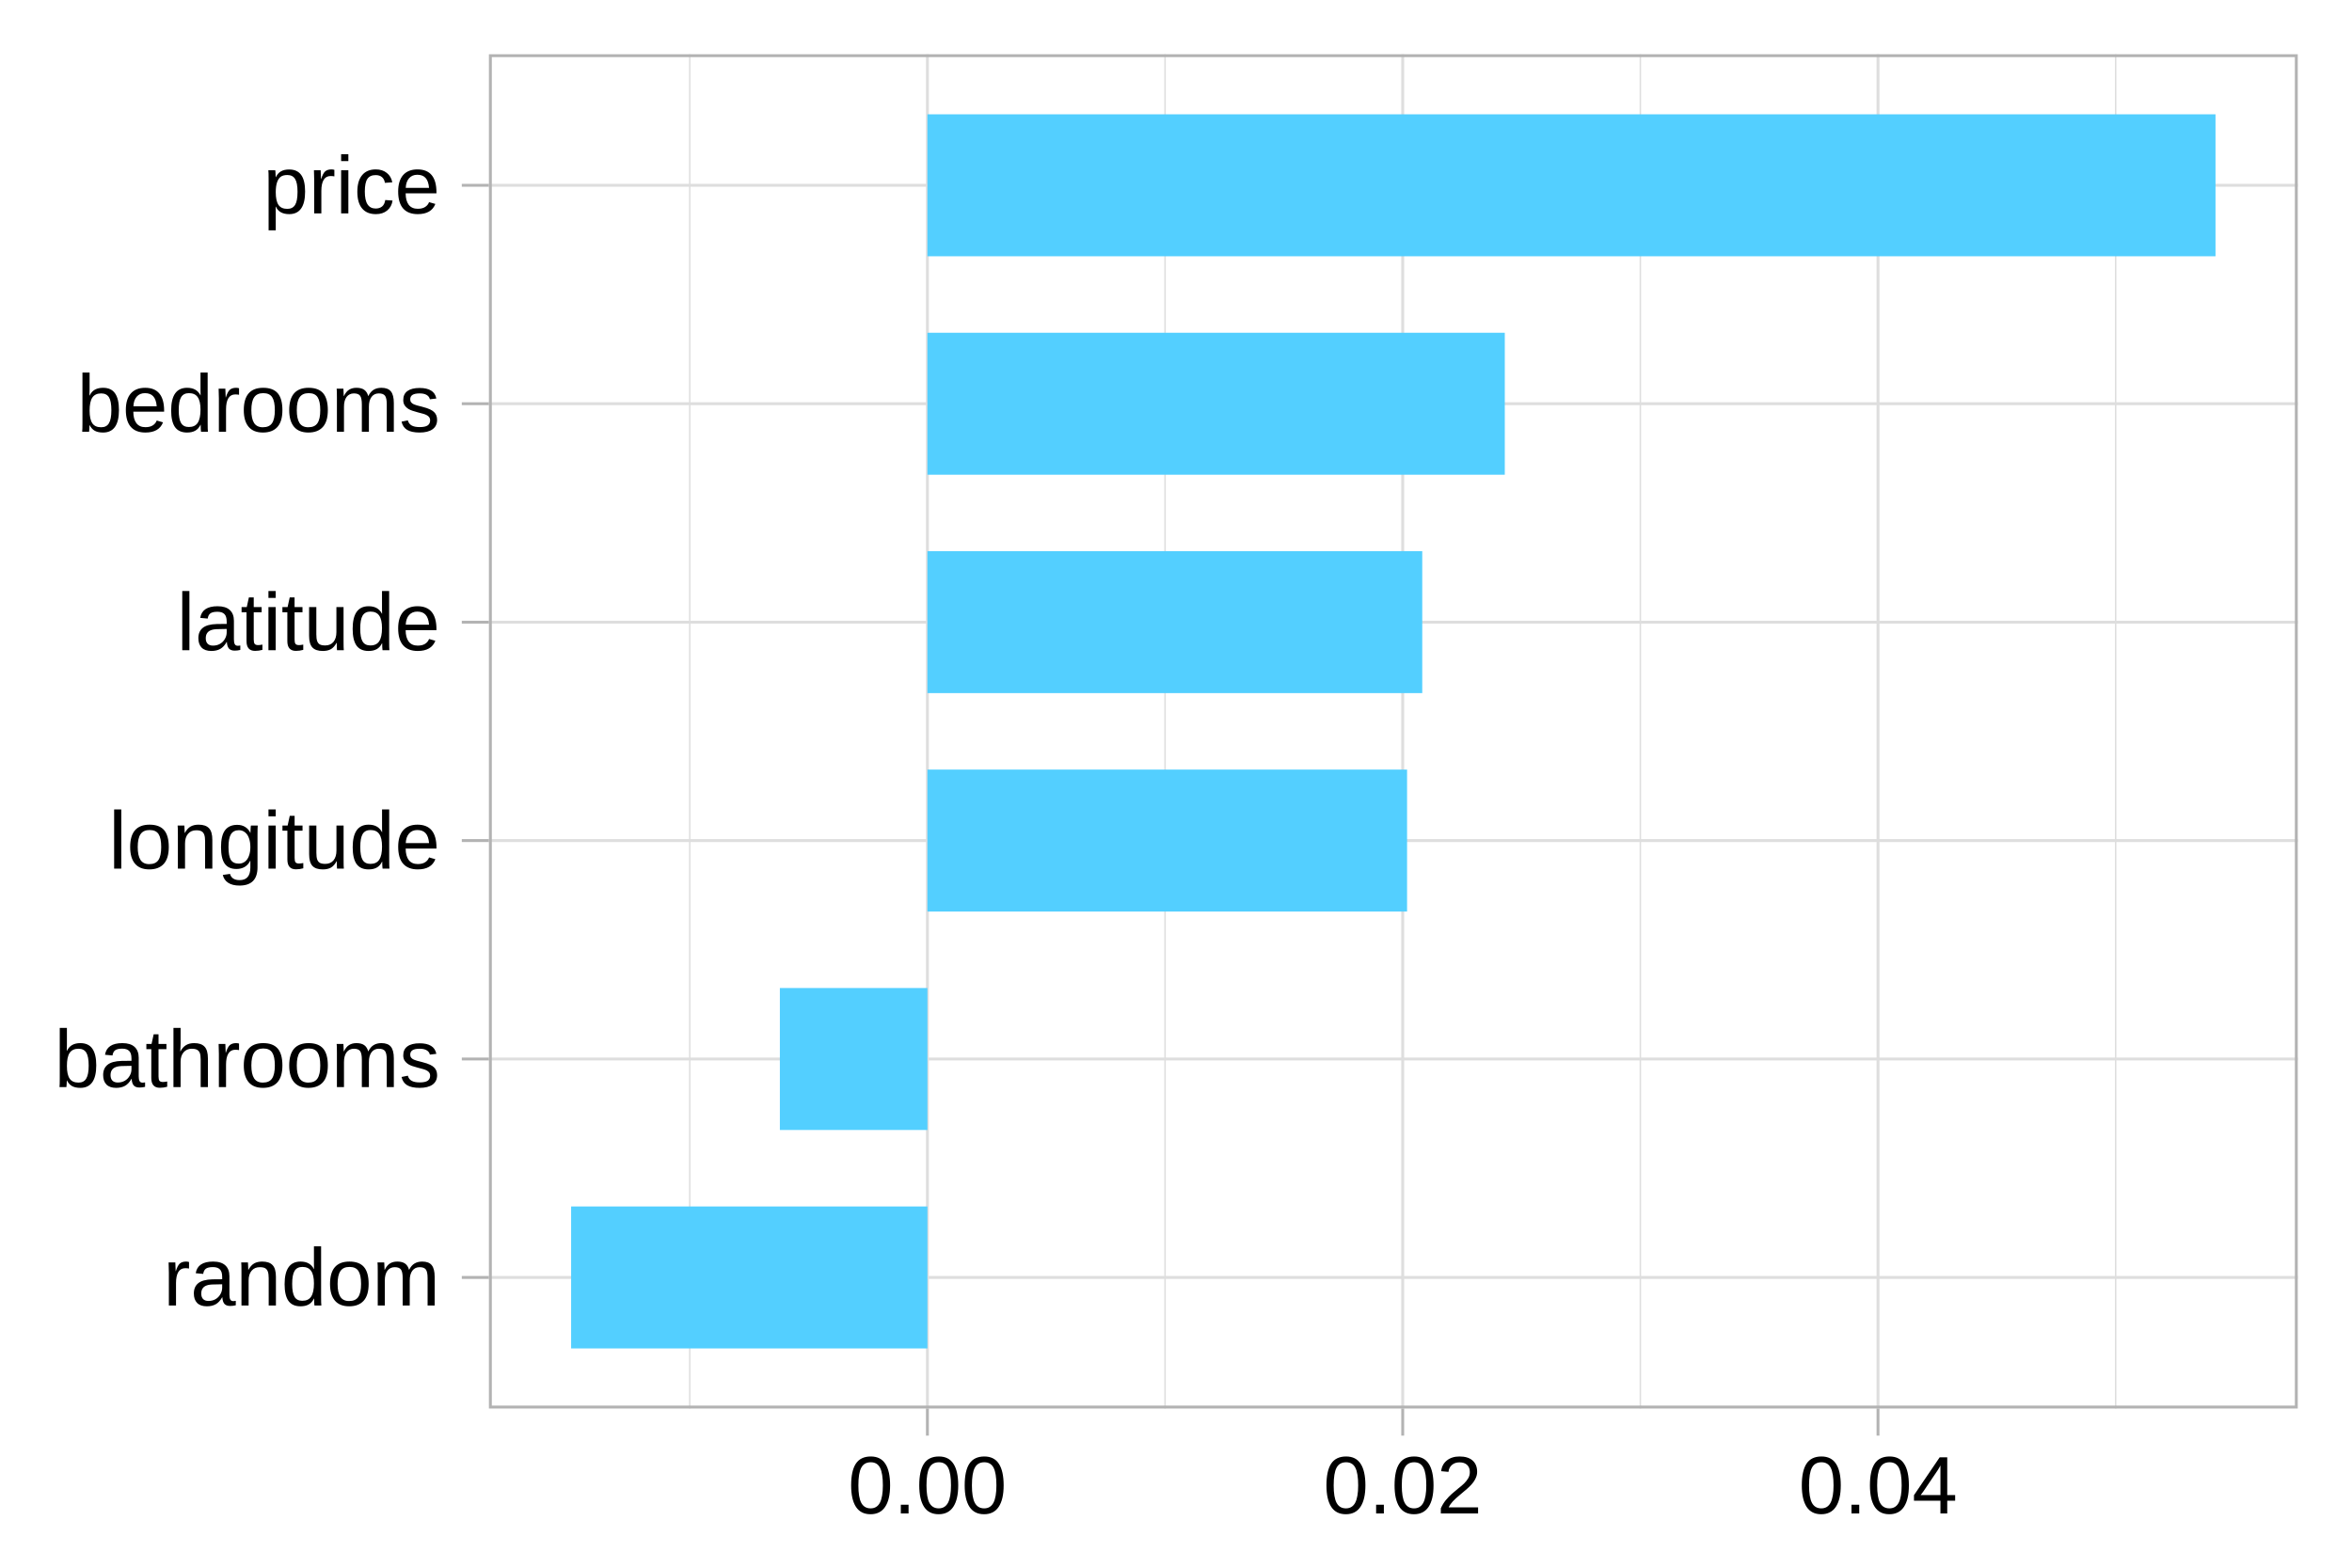
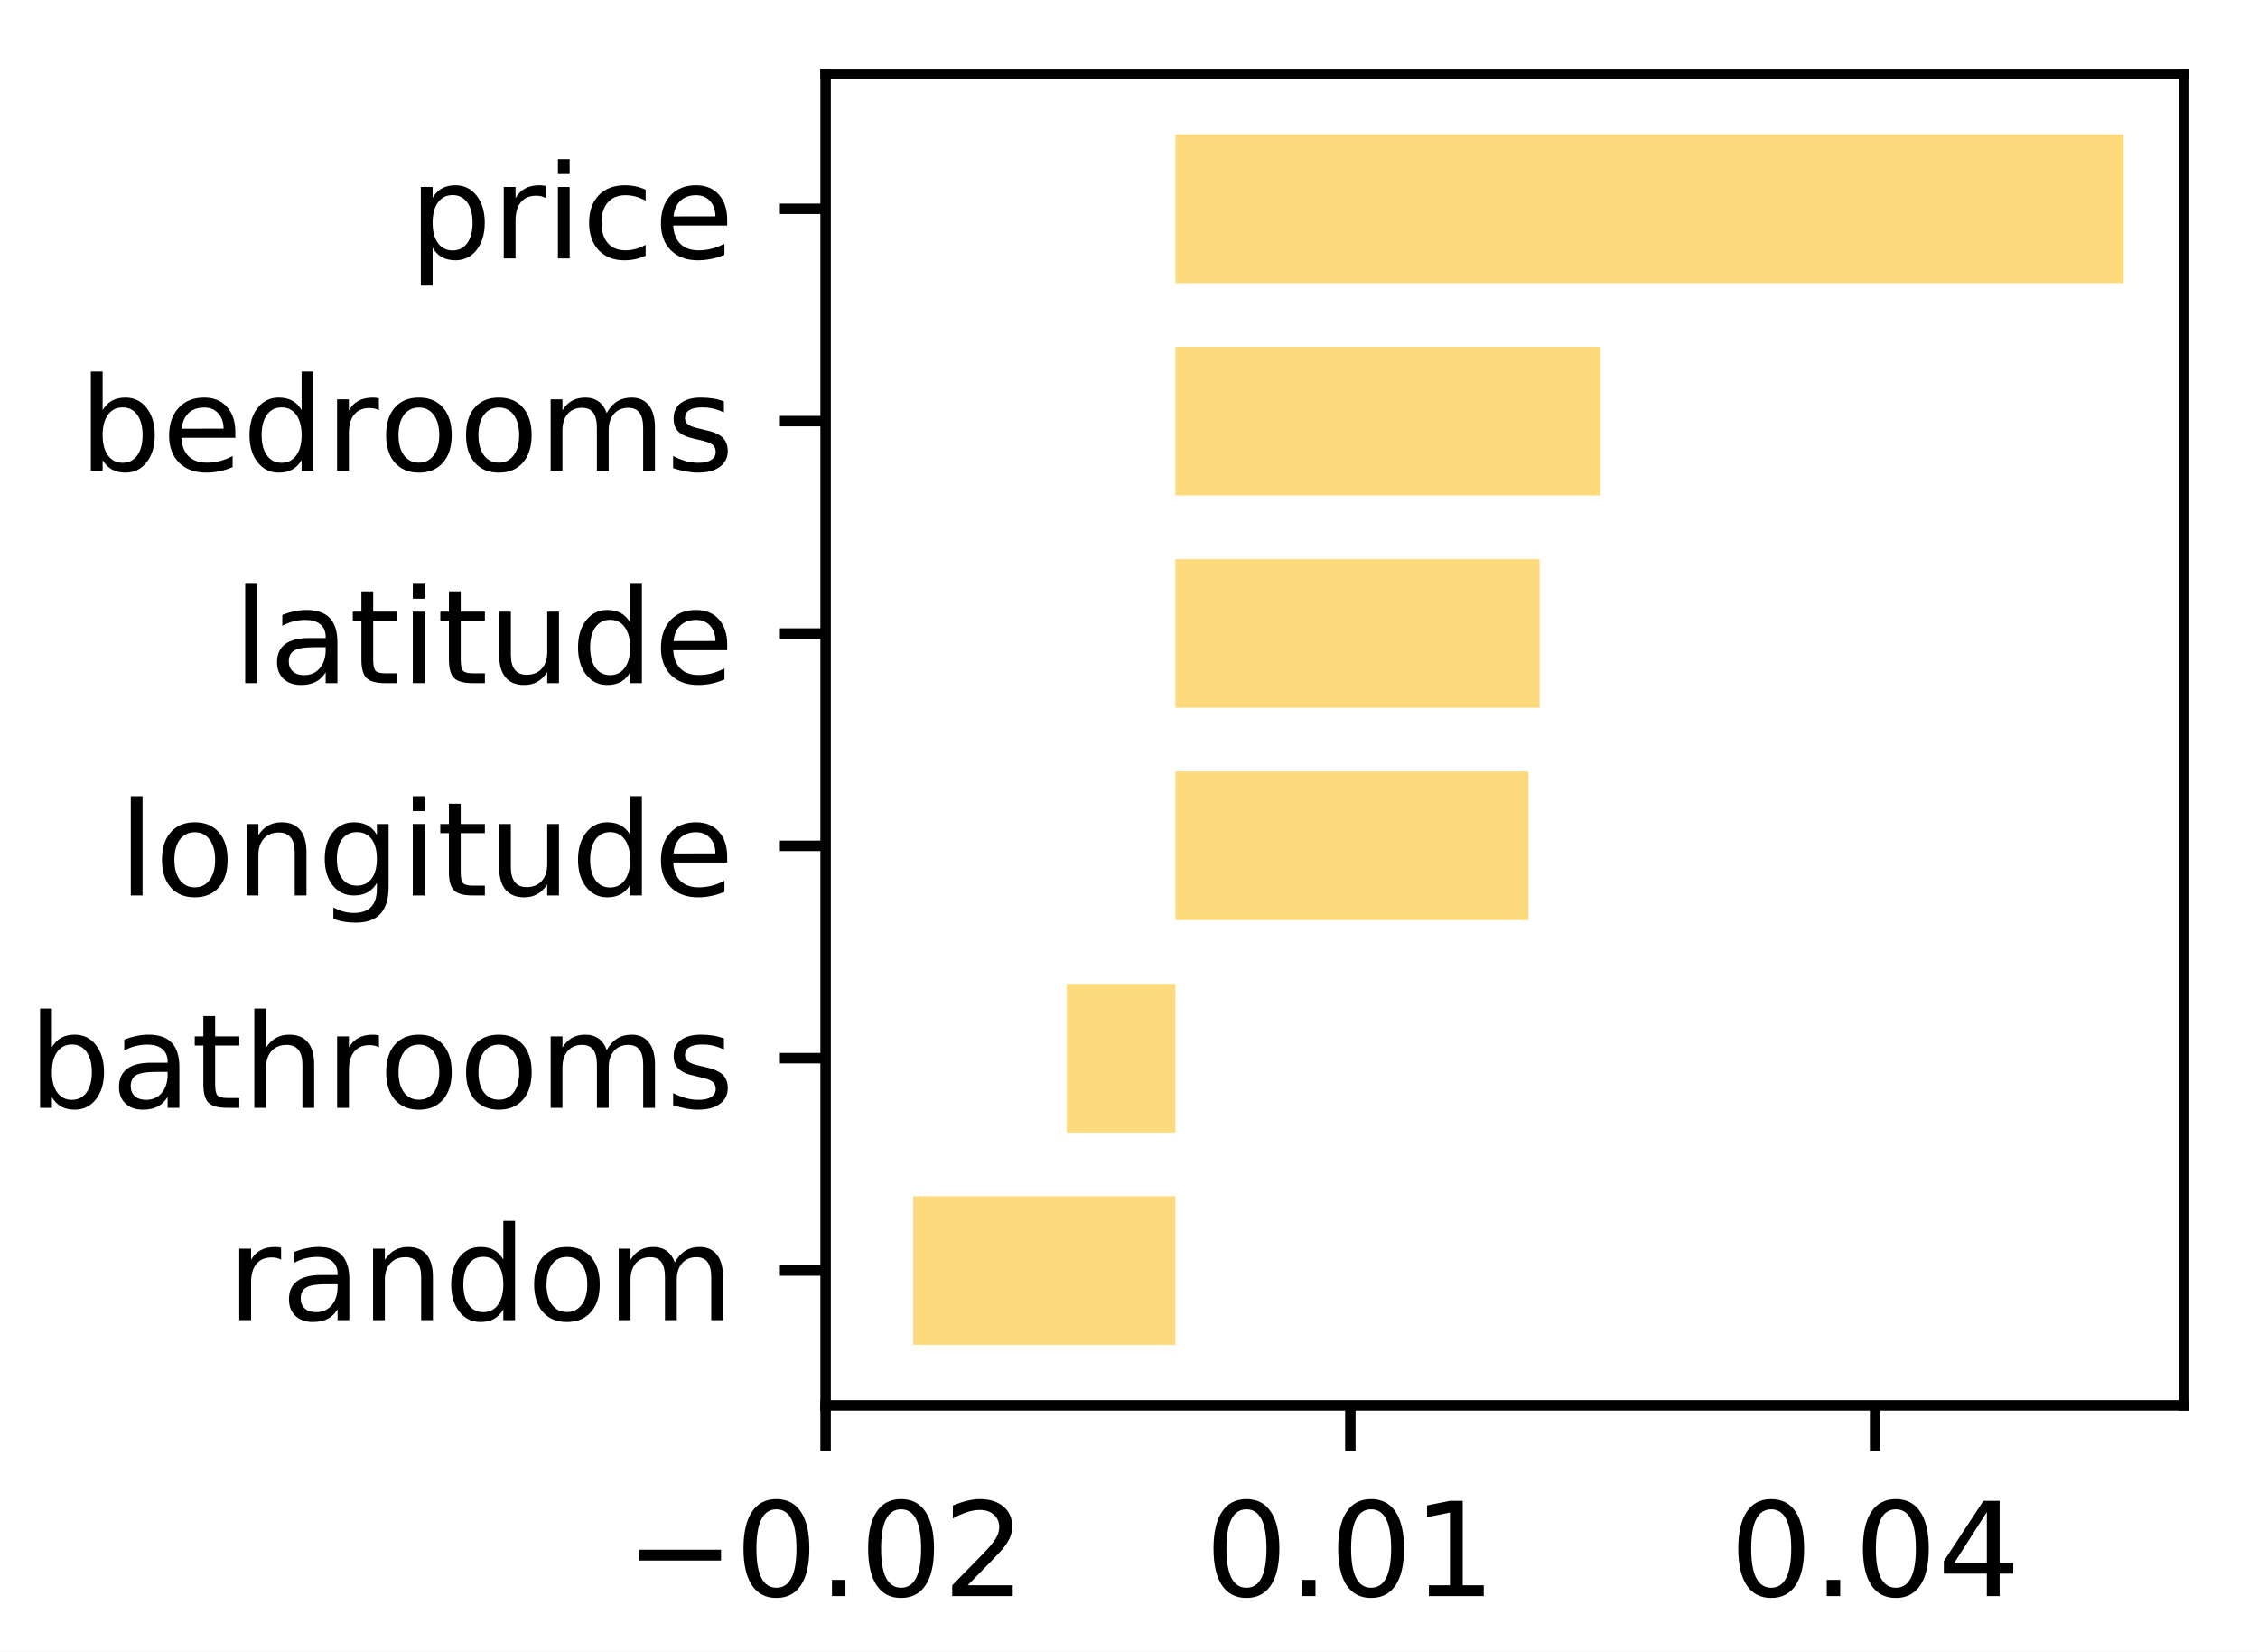
- <svg xmlns="http://www.w3.org/2000/svg" viewBox="0 0 432.00 288.00">
+ <svg xmlns="http://www.w3.org/2000/svg" xmlns:xlink="http://www.w3.org/1999/xlink" height="126.398pt" version="1.1" viewBox="0 0 172.822 126.398" width="172.822pt">
  <defs>
    <style type="text/css">
-     line, polyline, path, rect, circle {
-       fill: none;
-       stroke: #000000;
-       stroke-linecap: round;
-       stroke-linejoin: round;
-       stroke-miterlimit: 10.00;
-     }
+ *{stroke-linecap:butt;stroke-linejoin:round;}
  </style>
  </defs>
-   <rect width="100%" height="100%" style="stroke: none; fill: #FFFFFF;" />
-   <rect x="-0.00" y="0.00" width="432.00" height="288.00" style="stroke-width: 1.07; stroke: #FFFFFF; fill: #FFFFFF;" />
+   <g id="figure_1">
+     <g id="patch_1">
+       <path d="M 0 126.398  L 172.822 126.398  L 172.822 0  L 0 0  z " style="fill:#ffffff;" />
+     </g>
+     <g id="axes_1">
+       <g id="patch_2">
+         <path d="M 63.19 107.56  L 167.162 107.56  L 167.162 5.66  L 63.19 5.66  z " style="fill:#ffffff;" />
+       </g>
+       <g id="patch_3">
+         <path clip-path="url(#pad3937bebc)" d="M 89.965 102.928  L 69.894 102.928  L 69.894 91.552  L 89.965 91.552  z " style="fill:#fddb7d;" />
+       </g>
+       <g id="patch_4">
+         <path clip-path="url(#pad3937bebc)" d="M 89.965 86.676  L 81.652 86.676  L 81.652 75.3  L 89.965 75.3  z " style="fill:#fddb7d;" />
+       </g>
+       <g id="patch_5">
+         <path clip-path="url(#pad3937bebc)" d="M 89.965 70.424  L 116.987 70.424  L 116.987 59.048  L 89.965 59.048  z " style="fill:#fddb7d;" />
+       </g>
+       <g id="patch_6">
+         <path clip-path="url(#pad3937bebc)" d="M 89.965 54.172  L 117.842 54.172  L 117.842 42.796  L 89.965 42.796  z " style="fill:#fddb7d;" />
+       </g>
+       <g id="patch_7">
+         <path clip-path="url(#pad3937bebc)" d="M 89.965 37.92  L 122.49 37.92  L 122.49 26.544  L 89.965 26.544  z " style="fill:#fddb7d;" />
+       </g>
+       <g id="patch_8">
+         <path clip-path="url(#pad3937bebc)" d="M 89.965 21.668  L 162.531 21.668  L 162.531 10.292  L 89.965 10.292  z " style="fill:#fddb7d;" />
+       </g>
+       <g id="matplotlib.axis_1">
+         <g id="xtick_1">
+           <g id="line2d_1">
+             <defs>
+               <path d="M 0 0  L 0 3.5  " id="mf16e909d73" style="stroke:#000000;stroke-width:0.8;" />
+             </defs>
+             <g>
+               <use style="stroke:#000000;stroke-width:0.8;" x="63.19" xlink:href="#mf16e909d73" y="107.56" />
+             </g>
+           </g>
+           <g id="text_1">
+             <defs>
+               <path d="M 10.594 35.5  L 73.188 35.5  L 73.188 27.203  L 10.594 27.203  z " id="DejaVuSans-2212" />
+               <path d="M 31.781 66.406  Q 24.172 66.406 20.328 58.906  Q 16.5 51.422 16.5 36.375  Q 16.5 21.391 20.328 13.891  Q 24.172 6.391 31.781 6.391  Q 39.453 6.391 43.281 13.891  Q 47.125 21.391 47.125 36.375  Q 47.125 51.422 43.281 58.906  Q 39.453 66.406 31.781 66.406  z M 31.781 74.219  Q 44.047 74.219 50.516 64.516  Q 56.984 54.828 56.984 36.375  Q 56.984 17.969 50.516 8.266  Q 44.047 -1.422 31.781 -1.422  Q 19.531 -1.422 13.062 8.266  Q 6.594 17.969 6.594 36.375  Q 6.594 54.828 13.062 64.516  Q 19.531 74.219 31.781 74.219  z " id="DejaVuSans-30" />
+               <path d="M 10.688 12.406  L 21 12.406  L 21 0  L 10.688 0  z " id="DejaVuSans-2e" />
+               <path d="M 19.188 8.297  L 53.609 8.297  L 53.609 0  L 7.328 0  L 7.328 8.297  Q 12.938 14.109 22.625 23.891  Q 32.328 33.688 34.812 36.531  Q 39.547 41.844 41.422 45.531  Q 43.312 49.219 43.312 52.781  Q 43.312 58.594 39.234 62.25  Q 35.156 65.922 28.609 65.922  Q 23.969 65.922 18.812 64.312  Q 13.672 62.703 7.812 59.422  L 7.812 69.391  Q 13.766 71.781 18.938 73  Q 24.125 74.219 28.422 74.219  Q 39.75 74.219 46.484 68.547  Q 53.219 62.891 53.219 53.422  Q 53.219 48.922 51.531 44.891  Q 49.859 40.875 45.406 35.406  Q 44.188 33.984 37.641 27.219  Q 31.109 20.453 19.188 8.297  z " id="DejaVuSans-32" />
+             </defs>
+             <g transform="translate(47.86703 122.1584)scale(0.1 -0.1)">
+               <use xlink:href="#DejaVuSans-2212" />
+               <use x="83.789" xlink:href="#DejaVuSans-30" />
+               <use x="147.412" xlink:href="#DejaVuSans-2e" />
+               <use x="179.199" xlink:href="#DejaVuSans-30" />
+               <use x="242.822" xlink:href="#DejaVuSans-32" />
+             </g>
+           </g>
+         </g>
+         <g id="xtick_2">
+           <g id="line2d_2">
+             <g>
+               <use style="stroke:#000000;stroke-width:0.8;" x="103.353" xlink:href="#mf16e909d73" y="107.56" />
+             </g>
+           </g>
+           <g id="text_2">
+             <defs>
+               <path d="M 12.406 8.297  L 28.516 8.297  L 28.516 63.922  L 10.984 60.406  L 10.984 69.391  L 28.422 72.906  L 38.281 72.906  L 38.281 8.297  L 54.391 8.297  L 54.391 0  L 12.406 0  z " id="DejaVuSans-31" />
+             </defs>
+             <g transform="translate(92.22048 122.1584)scale(0.1 -0.1)">
+               <use xlink:href="#DejaVuSans-30" />
+               <use x="63.623" xlink:href="#DejaVuSans-2e" />
+               <use x="95.41" xlink:href="#DejaVuSans-30" />
+               <use x="159.033" xlink:href="#DejaVuSans-31" />
+             </g>
+           </g>
+         </g>
+         <g id="xtick_3">
+           <g id="line2d_3">
+             <g>
+               <use style="stroke:#000000;stroke-width:0.8;" x="143.517" xlink:href="#mf16e909d73" y="107.56" />
+             </g>
+           </g>
+           <g id="text_3">
+             <defs>
+               <path d="M 37.797 64.312  L 12.891 25.391  L 37.797 25.391  z M 35.203 72.906  L 47.609 72.906  L 47.609 25.391  L 58.016 25.391  L 58.016 17.188  L 47.609 17.188  L 47.609 0  L 37.797 0  L 37.797 17.188  L 4.891 17.188  L 4.891 26.703  z " id="DejaVuSans-34" />
+             </defs>
+             <g transform="translate(132.3841 122.1584)scale(0.1 -0.1)">
+               <use xlink:href="#DejaVuSans-30" />
+               <use x="63.623" xlink:href="#DejaVuSans-2e" />
+               <use x="95.41" xlink:href="#DejaVuSans-30" />
+               <use x="159.033" xlink:href="#DejaVuSans-34" />
+             </g>
+           </g>
+         </g>
+       </g>
+       <g id="matplotlib.axis_2">
+         <g id="ytick_1">
+           <g id="line2d_4">
+             <defs>
+               <path d="M 0 0  L -3.5 0  " id="m5dfdd2b7c2" style="stroke:#000000;stroke-width:0.8;" />
+             </defs>
+             <g>
+               <use style="stroke:#000000;stroke-width:0.8;" x="63.19" xlink:href="#m5dfdd2b7c2" y="97.24" />
+             </g>
+           </g>
+           <g id="text_4">
+             <defs>
+               <path d="M 41.109 46.297  Q 39.594 47.172 37.812 47.578  Q 36.031 48 33.891 48  Q 26.266 48 22.188 43.047  Q 18.109 38.094 18.109 28.812  L 18.109 0  L 9.078 0  L 9.078 54.688  L 18.109 54.688  L 18.109 46.188  Q 20.953 51.172 25.484 53.578  Q 30.031 56 36.531 56  Q 37.453 56 38.578 55.875  Q 39.703 55.766 41.062 55.516  z " id="DejaVuSans-72" />
+               <path d="M 34.281 27.484  Q 23.391 27.484 19.188 25  Q 14.984 22.516 14.984 16.5  Q 14.984 11.719 18.141 8.906  Q 21.297 6.109 26.703 6.109  Q 34.188 6.109 38.703 11.406  Q 43.219 16.703 43.219 25.484  L 43.219 27.484  z M 52.203 31.203  L 52.203 0  L 43.219 0  L 43.219 8.297  Q 40.141 3.328 35.547 0.953  Q 30.953 -1.422 24.312 -1.422  Q 15.922 -1.422 10.953 3.297  Q 6 8.016 6 15.922  Q 6 25.141 12.172 29.828  Q 18.359 34.516 30.609 34.516  L 43.219 34.516  L 43.219 35.406  Q 43.219 41.609 39.141 45  Q 35.062 48.391 27.688 48.391  Q 23 48.391 18.547 47.266  Q 14.109 46.141 10.016 43.891  L 10.016 52.203  Q 14.938 54.109 19.578 55.047  Q 24.219 56 28.609 56  Q 40.484 56 46.344 49.844  Q 52.203 43.703 52.203 31.203  z " id="DejaVuSans-61" />
+               <path d="M 54.891 33.016  L 54.891 0  L 45.906 0  L 45.906 32.719  Q 45.906 40.484 42.875 44.328  Q 39.844 48.188 33.797 48.188  Q 26.516 48.188 22.312 43.547  Q 18.109 38.922 18.109 30.906  L 18.109 0  L 9.078 0  L 9.078 54.688  L 18.109 54.688  L 18.109 46.188  Q 21.344 51.125 25.703 53.562  Q 30.078 56 35.797 56  Q 45.219 56 50.047 50.172  Q 54.891 44.344 54.891 33.016  z " id="DejaVuSans-6e" />
+               <path d="M 45.406 46.391  L 45.406 75.984  L 54.391 75.984  L 54.391 0  L 45.406 0  L 45.406 8.203  Q 42.578 3.328 38.25 0.953  Q 33.938 -1.422 27.875 -1.422  Q 17.969 -1.422 11.734 6.484  Q 5.516 14.406 5.516 27.297  Q 5.516 40.188 11.734 48.094  Q 17.969 56 27.875 56  Q 33.938 56 38.25 53.625  Q 42.578 51.266 45.406 46.391  z M 14.797 27.297  Q 14.797 17.391 18.875 11.75  Q 22.953 6.109 30.078 6.109  Q 37.203 6.109 41.297 11.75  Q 45.406 17.391 45.406 27.297  Q 45.406 37.203 41.297 42.844  Q 37.203 48.484 30.078 48.484  Q 22.953 48.484 18.875 42.844  Q 14.797 37.203 14.797 27.297  z " id="DejaVuSans-64" />
+               <path d="M 30.609 48.391  Q 23.391 48.391 19.188 42.75  Q 14.984 37.109 14.984 27.297  Q 14.984 17.484 19.156 11.844  Q 23.344 6.203 30.609 6.203  Q 37.797 6.203 41.984 11.859  Q 46.188 17.531 46.188 27.297  Q 46.188 37.016 41.984 42.703  Q 37.797 48.391 30.609 48.391  z M 30.609 56  Q 42.328 56 49.016 48.375  Q 55.719 40.766 55.719 27.297  Q 55.719 13.875 49.016 6.219  Q 42.328 -1.422 30.609 -1.422  Q 18.844 -1.422 12.172 6.219  Q 5.516 13.875 5.516 27.297  Q 5.516 40.766 12.172 48.375  Q 18.844 56 30.609 56  z " id="DejaVuSans-6f" />
+               <path d="M 52 44.188  Q 55.375 50.25 60.062 53.125  Q 64.75 56 71.094 56  Q 79.641 56 84.281 50.016  Q 88.922 44.047 88.922 33.016  L 88.922 0  L 79.891 0  L 79.891 32.719  Q 79.891 40.578 77.094 44.375  Q 74.312 48.188 68.609 48.188  Q 61.625 48.188 57.562 43.547  Q 53.516 38.922 53.516 30.906  L 53.516 0  L 44.484 0  L 44.484 32.719  Q 44.484 40.625 41.703 44.406  Q 38.922 48.188 33.109 48.188  Q 26.219 48.188 22.156 43.531  Q 18.109 38.875 18.109 30.906  L 18.109 0  L 9.078 0  L 9.078 54.688  L 18.109 54.688  L 18.109 46.188  Q 21.188 51.219 25.484 53.609  Q 29.781 56 35.688 56  Q 41.656 56 45.828 52.969  Q 50 49.953 52 44.188  z " id="DejaVuSans-6d" />
+             </defs>
+             <g transform="translate(17.40531 101.0392)scale(0.1 -0.1)">
+               <use xlink:href="#DejaVuSans-72" />
+               <use x="41.113" xlink:href="#DejaVuSans-61" />
+               <use x="102.393" xlink:href="#DejaVuSans-6e" />
+               <use x="165.771" xlink:href="#DejaVuSans-64" />
+               <use x="229.248" xlink:href="#DejaVuSans-6f" />
+               <use x="290.43" xlink:href="#DejaVuSans-6d" />
+             </g>
+           </g>
+         </g>
+         <g id="ytick_2">
+           <g id="line2d_5">
+             <g>
+               <use style="stroke:#000000;stroke-width:0.8;" x="63.19" xlink:href="#m5dfdd2b7c2" y="80.988" />
+             </g>
+           </g>
+           <g id="text_5">
+             <defs>
+               <path d="M 48.688 27.297  Q 48.688 37.203 44.609 42.844  Q 40.531 48.484 33.406 48.484  Q 26.266 48.484 22.188 42.844  Q 18.109 37.203 18.109 27.297  Q 18.109 17.391 22.188 11.75  Q 26.266 6.109 33.406 6.109  Q 40.531 6.109 44.609 11.75  Q 48.688 17.391 48.688 27.297  z M 18.109 46.391  Q 20.953 51.266 25.266 53.625  Q 29.594 56 35.594 56  Q 45.562 56 51.781 48.094  Q 58.016 40.188 58.016 27.297  Q 58.016 14.406 51.781 6.484  Q 45.562 -1.422 35.594 -1.422  Q 29.594 -1.422 25.266 0.953  Q 20.953 3.328 18.109 8.203  L 18.109 0  L 9.078 0  L 9.078 75.984  L 18.109 75.984  z " id="DejaVuSans-62" />
+               <path d="M 18.312 70.219  L 18.312 54.688  L 36.812 54.688  L 36.812 47.703  L 18.312 47.703  L 18.312 18.016  Q 18.312 11.328 20.141 9.422  Q 21.969 7.516 27.594 7.516  L 36.812 7.516  L 36.812 0  L 27.594 0  Q 17.188 0 13.234 3.875  Q 9.281 7.766 9.281 18.016  L 9.281 47.703  L 2.688 47.703  L 2.688 54.688  L 9.281 54.688  L 9.281 70.219  z " id="DejaVuSans-74" />
+               <path d="M 54.891 33.016  L 54.891 0  L 45.906 0  L 45.906 32.719  Q 45.906 40.484 42.875 44.328  Q 39.844 48.188 33.797 48.188  Q 26.516 48.188 22.312 43.547  Q 18.109 38.922 18.109 30.906  L 18.109 0  L 9.078 0  L 9.078 75.984  L 18.109 75.984  L 18.109 46.188  Q 21.344 51.125 25.703 53.562  Q 30.078 56 35.797 56  Q 45.219 56 50.047 50.172  Q 54.891 44.344 54.891 33.016  z " id="DejaVuSans-68" />
+               <path d="M 44.281 53.078  L 44.281 44.578  Q 40.484 46.531 36.375 47.5  Q 32.281 48.484 27.875 48.484  Q 21.188 48.484 17.844 46.438  Q 14.5 44.391 14.5 40.281  Q 14.5 37.156 16.891 35.375  Q 19.281 33.594 26.516 31.984  L 29.594 31.297  Q 39.156 29.25 43.188 25.516  Q 47.219 21.781 47.219 15.094  Q 47.219 7.469 41.188 3.016  Q 35.156 -1.422 24.609 -1.422  Q 20.219 -1.422 15.453 -0.562  Q 10.688 0.297 5.422 2  L 5.422 11.281  Q 10.406 8.688 15.234 7.391  Q 20.062 6.109 24.812 6.109  Q 31.156 6.109 34.562 8.281  Q 37.984 10.453 37.984 14.406  Q 37.984 18.062 35.516 20.016  Q 33.062 21.969 24.703 23.781  L 21.578 24.516  Q 13.234 26.266 9.516 29.906  Q 5.812 33.547 5.812 39.891  Q 5.812 47.609 11.281 51.797  Q 16.75 56 26.812 56  Q 31.781 56 36.172 55.266  Q 40.578 54.547 44.281 53.078  z " id="DejaVuSans-73" />
+             </defs>
+             <g transform="translate(2.16 84.78721)scale(0.1 -0.1)">
+               <use xlink:href="#DejaVuSans-62" />
+               <use x="63.477" xlink:href="#DejaVuSans-61" />
+               <use x="124.756" xlink:href="#DejaVuSans-74" />
+               <use x="163.965" xlink:href="#DejaVuSans-68" />
+               <use x="227.344" xlink:href="#DejaVuSans-72" />
+               <use x="268.426" xlink:href="#DejaVuSans-6f" />
+               <use x="329.607" xlink:href="#DejaVuSans-6f" />
+               <use x="390.789" xlink:href="#DejaVuSans-6d" />
+               <use x="488.201" xlink:href="#DejaVuSans-73" />
+             </g>
+           </g>
+         </g>
+         <g id="ytick_3">
+           <g id="line2d_6">
+             <g>
+               <use style="stroke:#000000;stroke-width:0.8;" x="63.19" xlink:href="#m5dfdd2b7c2" y="64.736" />
+             </g>
+           </g>
+           <g id="text_6">
+             <defs>
+               <path d="M 9.422 75.984  L 18.406 75.984  L 18.406 0  L 9.422 0  z " id="DejaVuSans-6c" />
+               <path d="M 45.406 27.984  Q 45.406 37.75 41.375 43.109  Q 37.359 48.484 30.078 48.484  Q 22.859 48.484 18.828 43.109  Q 14.797 37.75 14.797 27.984  Q 14.797 18.266 18.828 12.891  Q 22.859 7.516 30.078 7.516  Q 37.359 7.516 41.375 12.891  Q 45.406 18.266 45.406 27.984  z M 54.391 6.781  Q 54.391 -7.172 48.188 -13.984  Q 42 -20.797 29.203 -20.797  Q 24.469 -20.797 20.266 -20.094  Q 16.062 -19.391 12.109 -17.922  L 12.109 -9.188  Q 16.062 -11.328 19.922 -12.344  Q 23.781 -13.375 27.781 -13.375  Q 36.625 -13.375 41.016 -8.766  Q 45.406 -4.156 45.406 5.172  L 45.406 9.625  Q 42.625 4.781 38.281 2.391  Q 33.938 0 27.875 0  Q 17.828 0 11.672 7.656  Q 5.516 15.328 5.516 27.984  Q 5.516 40.672 11.672 48.328  Q 17.828 56 27.875 56  Q 33.938 56 38.281 53.609  Q 42.625 51.219 45.406 46.391  L 45.406 54.688  L 54.391 54.688  z " id="DejaVuSans-67" />
+               <path d="M 9.422 54.688  L 18.406 54.688  L 18.406 0  L 9.422 0  z M 9.422 75.984  L 18.406 75.984  L 18.406 64.594  L 9.422 64.594  z " id="DejaVuSans-69" />
+               <path d="M 8.5 21.578  L 8.5 54.688  L 17.484 54.688  L 17.484 21.922  Q 17.484 14.156 20.5 10.266  Q 23.531 6.391 29.594 6.391  Q 36.859 6.391 41.078 11.031  Q 45.312 15.672 45.312 23.688  L 45.312 54.688  L 54.297 54.688  L 54.297 0  L 45.312 0  L 45.312 8.406  Q 42.047 3.422 37.719 1  Q 33.406 -1.422 27.688 -1.422  Q 18.266 -1.422 13.375 4.438  Q 8.5 10.297 8.5 21.578  z M 31.109 56  z " id="DejaVuSans-75" />
+               <path d="M 56.203 29.594  L 56.203 25.203  L 14.891 25.203  Q 15.484 15.922 20.484 11.062  Q 25.484 6.203 34.422 6.203  Q 39.594 6.203 44.453 7.469  Q 49.312 8.734 54.109 11.281  L 54.109 2.781  Q 49.266 0.734 44.188 -0.344  Q 39.109 -1.422 33.891 -1.422  Q 20.797 -1.422 13.156 6.188  Q 5.516 13.812 5.516 26.812  Q 5.516 40.234 12.766 48.109  Q 20.016 56 32.328 56  Q 43.359 56 49.781 48.891  Q 56.203 41.797 56.203 29.594  z M 47.219 32.234  Q 47.125 39.594 43.094 43.984  Q 39.062 48.391 32.422 48.391  Q 24.906 48.391 20.391 44.141  Q 15.875 39.891 15.188 32.172  z " id="DejaVuSans-65" />
+             </defs>
+             <g transform="translate(9.069375 68.53522)scale(0.1 -0.1)">
+               <use xlink:href="#DejaVuSans-6c" />
+               <use x="27.783" xlink:href="#DejaVuSans-6f" />
+               <use x="88.965" xlink:href="#DejaVuSans-6e" />
+               <use x="152.344" xlink:href="#DejaVuSans-67" />
+               <use x="215.82" xlink:href="#DejaVuSans-69" />
+               <use x="243.604" xlink:href="#DejaVuSans-74" />
+               <use x="282.812" xlink:href="#DejaVuSans-75" />
+               <use x="346.191" xlink:href="#DejaVuSans-64" />
+               <use x="409.668" xlink:href="#DejaVuSans-65" />
+             </g>
+           </g>
+         </g>
+         <g id="ytick_4">
+           <g id="line2d_7">
+             <g>
+               <use style="stroke:#000000;stroke-width:0.8;" x="63.19" xlink:href="#m5dfdd2b7c2" y="48.484" />
+             </g>
+           </g>
+           <g id="text_7">
+             <g transform="translate(17.82562 52.28322)scale(0.1 -0.1)">
+               <use xlink:href="#DejaVuSans-6c" />
+               <use x="27.783" xlink:href="#DejaVuSans-61" />
+               <use x="89.062" xlink:href="#DejaVuSans-74" />
+               <use x="128.271" xlink:href="#DejaVuSans-69" />
+               <use x="156.055" xlink:href="#DejaVuSans-74" />
+               <use x="195.264" xlink:href="#DejaVuSans-75" />
+               <use x="258.643" xlink:href="#DejaVuSans-64" />
+               <use x="322.119" xlink:href="#DejaVuSans-65" />
+             </g>
+           </g>
+         </g>
+         <g id="ytick_5">
+           <g id="line2d_8">
+             <g>
+               <use style="stroke:#000000;stroke-width:0.8;" x="63.19" xlink:href="#m5dfdd2b7c2" y="32.232" />
+             </g>
+           </g>
+           <g id="text_8">
+             <g transform="translate(6.044375 36.03123)scale(0.1 -0.1)">
+               <use xlink:href="#DejaVuSans-62" />
+               <use x="63.477" xlink:href="#DejaVuSans-65" />
+               <use x="125" xlink:href="#DejaVuSans-64" />
+               <use x="188.477" xlink:href="#DejaVuSans-72" />
+               <use x="229.559" xlink:href="#DejaVuSans-6f" />
+               <use x="290.74" xlink:href="#DejaVuSans-6f" />
+               <use x="351.922" xlink:href="#DejaVuSans-6d" />
+               <use x="449.334" xlink:href="#DejaVuSans-73" />
+             </g>
+           </g>
+         </g>
+         <g id="ytick_6">
+           <g id="line2d_9">
+             <g>
+               <use style="stroke:#000000;stroke-width:0.8;" x="63.19" xlink:href="#m5dfdd2b7c2" y="15.98" />
+             </g>
+           </g>
+           <g id="text_9">
+             <defs>
+               <path d="M 18.109 8.203  L 18.109 -20.797  L 9.078 -20.797  L 9.078 54.688  L 18.109 54.688  L 18.109 46.391  Q 20.953 51.266 25.266 53.625  Q 29.594 56 35.594 56  Q 45.562 56 51.781 48.094  Q 58.016 40.188 58.016 27.297  Q 58.016 14.406 51.781 6.484  Q 45.562 -1.422 35.594 -1.422  Q 29.594 -1.422 25.266 0.953  Q 20.953 3.328 18.109 8.203  z M 48.688 27.297  Q 48.688 37.203 44.609 42.844  Q 40.531 48.484 33.406 48.484  Q 26.266 48.484 22.188 42.844  Q 18.109 37.203 18.109 27.297  Q 18.109 17.391 22.188 11.75  Q 26.266 6.109 33.406 6.109  Q 40.531 6.109 44.609 11.75  Q 48.688 17.391 48.688 27.297  z " id="DejaVuSans-70" />
+               <path d="M 48.781 52.594  L 48.781 44.188  Q 44.969 46.297 41.141 47.344  Q 37.312 48.391 33.406 48.391  Q 24.656 48.391 19.812 42.844  Q 14.984 37.312 14.984 27.297  Q 14.984 17.281 19.812 11.734  Q 24.656 6.203 33.406 6.203  Q 37.312 6.203 41.141 7.25  Q 44.969 8.297 48.781 10.406  L 48.781 2.094  Q 45.016 0.344 40.984 -0.531  Q 36.969 -1.422 32.422 -1.422  Q 20.062 -1.422 12.781 6.344  Q 5.516 14.109 5.516 27.297  Q 5.516 40.672 12.859 48.328  Q 20.219 56 33.016 56  Q 37.156 56 41.109 55.141  Q 45.062 54.297 48.781 52.594  z " id="DejaVuSans-63" />
+             </defs>
+             <g transform="translate(31.30063 19.77923)scale(0.1 -0.1)">
+               <use xlink:href="#DejaVuSans-70" />
+               <use x="63.477" xlink:href="#DejaVuSans-72" />
+               <use x="104.59" xlink:href="#DejaVuSans-69" />
+               <use x="132.373" xlink:href="#DejaVuSans-63" />
+               <use x="187.354" xlink:href="#DejaVuSans-65" />
+             </g>
+           </g>
+         </g>
+       </g>
+       <g id="patch_9">
+         <path d="M 63.19 107.56  L 63.19 5.66  " style="fill:none;stroke:#000000;stroke-linecap:square;stroke-linejoin:miter;stroke-width:0.8;" />
+       </g>
+       <g id="patch_10">
+         <path d="M 167.162 107.56  L 167.162 5.66  " style="fill:none;stroke:#000000;stroke-linecap:square;stroke-linejoin:miter;stroke-width:0.8;" />
+       </g>
+       <g id="patch_11">
+         <path d="M 63.19 107.56  L 167.162 107.56  " style="fill:none;stroke:#000000;stroke-linecap:square;stroke-linejoin:miter;stroke-width:0.8;" />
+       </g>
+       <g id="patch_12">
+         <path d="M 63.19 5.66  L 167.162 5.66  " style="fill:none;stroke:#000000;stroke-linecap:square;stroke-linejoin:miter;stroke-width:0.8;" />
+       </g>
+     </g>
+   </g>
  <defs>
-     <clipPath id="cpODkuNzk4Mnw0MjIuMDM3fDI1OC43NTh8OS45NjI2NA==">
-       <rect x="89.80" y="9.96" width="332.24" height="248.80" />
+     <clipPath id="pad3937bebc">
+       <rect height="101.9" width="103.973" x="63.19" y="5.66" />
    </clipPath>
  </defs>
-   <rect x="89.80" y="9.96" width="332.24" height="248.80" style="stroke-width: 1.07; stroke: none; fill: #FFFFFF;" clip-path="url(#cpODkuNzk4Mnw0MjIuMDM3fDI1OC43NTh8OS45NjI2NA==)" />
-   <polyline points="126.69,258.76 126.69,9.96 " style="stroke-width: 0.27; stroke: #DEDEDE; stroke-linecap: butt;" clip-path="url(#cpODkuNzk4Mnw0MjIuMDM3fDI1OC43NTh8OS45NjI2NA==)" />
-   <polyline points="213.99,258.76 213.99,9.96 " style="stroke-width: 0.27; stroke: #DEDEDE; stroke-linecap: butt;" clip-path="url(#cpODkuNzk4Mnw0MjIuMDM3fDI1OC43NTh8OS45NjI2NA==)" />
-   <polyline points="301.29,258.76 301.29,9.96 " style="stroke-width: 0.27; stroke: #DEDEDE; stroke-linecap: butt;" clip-path="url(#cpODkuNzk4Mnw0MjIuMDM3fDI1OC43NTh8OS45NjI2NA==)" />
-   <polyline points="388.59,258.76 388.59,9.96 " style="stroke-width: 0.27; stroke: #DEDEDE; stroke-linecap: butt;" clip-path="url(#cpODkuNzk4Mnw0MjIuMDM3fDI1OC43NTh8OS45NjI2NA==)" />
-   <polyline points="89.80,234.68 422.04,234.68 " style="stroke-width: 0.53; stroke: #DEDEDE; stroke-linecap: butt;" clip-path="url(#cpODkuNzk4Mnw0MjIuMDM3fDI1OC43NTh8OS45NjI2NA==)" />
-   <polyline points="89.80,194.55 422.04,194.55 " style="stroke-width: 0.53; stroke: #DEDEDE; stroke-linecap: butt;" clip-path="url(#cpODkuNzk4Mnw0MjIuMDM3fDI1OC43NTh8OS45NjI2NA==)" />
-   <polyline points="89.80,154.42 422.04,154.42 " style="stroke-width: 0.53; stroke: #DEDEDE; stroke-linecap: butt;" clip-path="url(#cpODkuNzk4Mnw0MjIuMDM3fDI1OC43NTh8OS45NjI2NA==)" />
-   <polyline points="89.80,114.30 422.04,114.30 " style="stroke-width: 0.53; stroke: #DEDEDE; stroke-linecap: butt;" clip-path="url(#cpODkuNzk4Mnw0MjIuMDM3fDI1OC43NTh8OS45NjI2NA==)" />
-   <polyline points="89.80,74.17 422.04,74.17 " style="stroke-width: 0.53; stroke: #DEDEDE; stroke-linecap: butt;" clip-path="url(#cpODkuNzk4Mnw0MjIuMDM3fDI1OC43NTh8OS45NjI2NA==)" />
-   <polyline points="89.80,34.04 422.04,34.04 " style="stroke-width: 0.53; stroke: #DEDEDE; stroke-linecap: butt;" clip-path="url(#cpODkuNzk4Mnw0MjIuMDM3fDI1OC43NTh8OS45NjI2NA==)" />
-   <polyline points="170.34,258.76 170.34,9.96 " style="stroke-width: 0.53; stroke: #DEDEDE; stroke-linecap: butt;" clip-path="url(#cpODkuNzk4Mnw0MjIuMDM3fDI1OC43NTh8OS45NjI2NA==)" />
-   <polyline points="257.64,258.76 257.64,9.96 " style="stroke-width: 0.53; stroke: #DEDEDE; stroke-linecap: butt;" clip-path="url(#cpODkuNzk4Mnw0MjIuMDM3fDI1OC43NTh8OS45NjI2NA==)" />
-   <polyline points="344.94,258.76 344.94,9.96 " style="stroke-width: 0.53; stroke: #DEDEDE; stroke-linecap: butt;" clip-path="url(#cpODkuNzk4Mnw0MjIuMDM3fDI1OC43NTh8OS45NjI2NA==)" />
-   <rect x="104.90" y="221.64" width="65.44" height="26.08" style="stroke-width: 1.07; stroke: none; stroke-linecap: butt; fill: #53CFFF;" clip-path="url(#cpODkuNzk4Mnw0MjIuMDM3fDI1OC43NTh8OS45NjI2NA==)" />
-   <rect x="143.24" y="181.51" width="27.10" height="26.08" style="stroke-width: 1.07; stroke: none; stroke-linecap: butt; fill: #53CFFF;" clip-path="url(#cpODkuNzk4Mnw0MjIuMDM3fDI1OC43NTh8OS45NjI2NA==)" />
-   <rect x="170.34" y="141.38" width="88.10" height="26.08" style="stroke-width: 1.07; stroke: none; stroke-linecap: butt; fill: #53CFFF;" clip-path="url(#cpODkuNzk4Mnw0MjIuMDM3fDI1OC43NTh8OS45NjI2NA==)" />
-   <rect x="170.34" y="101.25" width="90.89" height="26.08" style="stroke-width: 1.07; stroke: none; stroke-linecap: butt; fill: #53CFFF;" clip-path="url(#cpODkuNzk4Mnw0MjIuMDM3fDI1OC43NTh8OS45NjI2NA==)" />
-   <rect x="170.34" y="61.13" width="106.05" height="26.08" style="stroke-width: 1.07; stroke: none; stroke-linecap: butt; fill: #53CFFF;" clip-path="url(#cpODkuNzk4Mnw0MjIuMDM3fDI1OC43NTh8OS45NjI2NA==)" />
-   <rect x="170.34" y="21.00" width="236.59" height="26.08" style="stroke-width: 1.07; stroke: none; stroke-linecap: butt; fill: #53CFFF;" clip-path="url(#cpODkuNzk4Mnw0MjIuMDM3fDI1OC43NTh8OS45NjI2NA==)" />
-   <rect x="89.80" y="9.96" width="332.24" height="248.80" style="stroke-width: 1.07; stroke: #B3B3B3;" clip-path="url(#cpODkuNzk4Mnw0MjIuMDM3fDI1OC43NTh8OS45NjI2NA==)" />
-   <defs>
-     <clipPath id="cpMHw0MzJ8Mjg4fDA=">
-       <rect x="0.00" y="0.00" width="432.00" height="288.00" />
-     </clipPath>
-   </defs>
-   <g clip-path="url(#cpMHw0MzJ8Mjg4fDA=)">
-     <text x="29.97" y="239.84" style="font-size: 15.00px; font-family: Liberation Sans;" textLength="50.86px" lengthAdjust="spacingAndGlyphs">random</text>
-   </g>
-   <g clip-path="url(#cpMHw0MzJ8Mjg4fDA=)">
-     <text x="9.96" y="199.71" style="font-size: 15.00px; font-family: Liberation Sans;" textLength="70.87px" lengthAdjust="spacingAndGlyphs">bathrooms</text>
-   </g>
-   <g clip-path="url(#cpMHw0MzJ8Mjg4fDA=)">
-     <text x="19.95" y="159.58" style="font-size: 15.00px; font-family: Liberation Sans;" textLength="60.89px" lengthAdjust="spacingAndGlyphs">longitude</text>
-   </g>
-   <g clip-path="url(#cpMHw0MzJ8Mjg4fDA=)">
-     <text x="32.46" y="119.45" style="font-size: 15.00px; font-family: Liberation Sans;" textLength="48.37px" lengthAdjust="spacingAndGlyphs">latitude</text>
-   </g>
-   <g clip-path="url(#cpMHw0MzJ8Mjg4fDA=)">
-     <text x="14.13" y="79.32" style="font-size: 15.00px; font-family: Liberation Sans;" textLength="66.70px" lengthAdjust="spacingAndGlyphs">bedrooms</text>
-   </g>
-   <g clip-path="url(#cpMHw0MzJ8Mjg4fDA=)">
-     <text x="48.32" y="39.20" style="font-size: 15.00px; font-family: Liberation Sans;" textLength="32.51px" lengthAdjust="spacingAndGlyphs">price</text>
-   </g>
-   <polyline points="84.82,234.68 89.80,234.68 " style="stroke-width: 0.53; stroke: #B3B3B3; stroke-linecap: butt;" clip-path="url(#cpMHw0MzJ8Mjg4fDA=)" />
-   <polyline points="84.82,194.55 89.80,194.55 " style="stroke-width: 0.53; stroke: #B3B3B3; stroke-linecap: butt;" clip-path="url(#cpMHw0MzJ8Mjg4fDA=)" />
-   <polyline points="84.82,154.42 89.80,154.42 " style="stroke-width: 0.53; stroke: #B3B3B3; stroke-linecap: butt;" clip-path="url(#cpMHw0MzJ8Mjg4fDA=)" />
-   <polyline points="84.82,114.30 89.80,114.30 " style="stroke-width: 0.53; stroke: #B3B3B3; stroke-linecap: butt;" clip-path="url(#cpMHw0MzJ8Mjg4fDA=)" />
-   <polyline points="84.82,74.17 89.80,74.17 " style="stroke-width: 0.53; stroke: #B3B3B3; stroke-linecap: butt;" clip-path="url(#cpMHw0MzJ8Mjg4fDA=)" />
-   <polyline points="84.82,34.04 89.80,34.04 " style="stroke-width: 0.53; stroke: #B3B3B3; stroke-linecap: butt;" clip-path="url(#cpMHw0MzJ8Mjg4fDA=)" />
-   <polyline points="170.34,263.74 170.34,258.76 " style="stroke-width: 0.53; stroke: #B3B3B3; stroke-linecap: butt;" clip-path="url(#cpMHw0MzJ8Mjg4fDA=)" />
-   <polyline points="257.64,263.74 257.64,258.76 " style="stroke-width: 0.53; stroke: #B3B3B3; stroke-linecap: butt;" clip-path="url(#cpMHw0MzJ8Mjg4fDA=)" />
-   <polyline points="344.94,263.74 344.94,258.76 " style="stroke-width: 0.53; stroke: #B3B3B3; stroke-linecap: butt;" clip-path="url(#cpMHw0MzJ8Mjg4fDA=)" />
-   <g clip-path="url(#cpMHw0MzJ8Mjg4fDA=)">
-     <text x="155.74" y="278.04" style="font-size: 15.00px; font-family: Liberation Sans;" textLength="29.19px" lengthAdjust="spacingAndGlyphs">0.00</text>
-   </g>
-   <g clip-path="url(#cpMHw0MzJ8Mjg4fDA=)">
-     <text x="243.04" y="278.04" style="font-size: 15.00px; font-family: Liberation Sans;" textLength="29.19px" lengthAdjust="spacingAndGlyphs">0.02</text>
-   </g>
-   <g clip-path="url(#cpMHw0MzJ8Mjg4fDA=)">
-     <text x="330.35" y="278.04" style="font-size: 15.00px; font-family: Liberation Sans;" textLength="29.19px" lengthAdjust="spacingAndGlyphs">0.04</text>
-   </g>
</svg>
